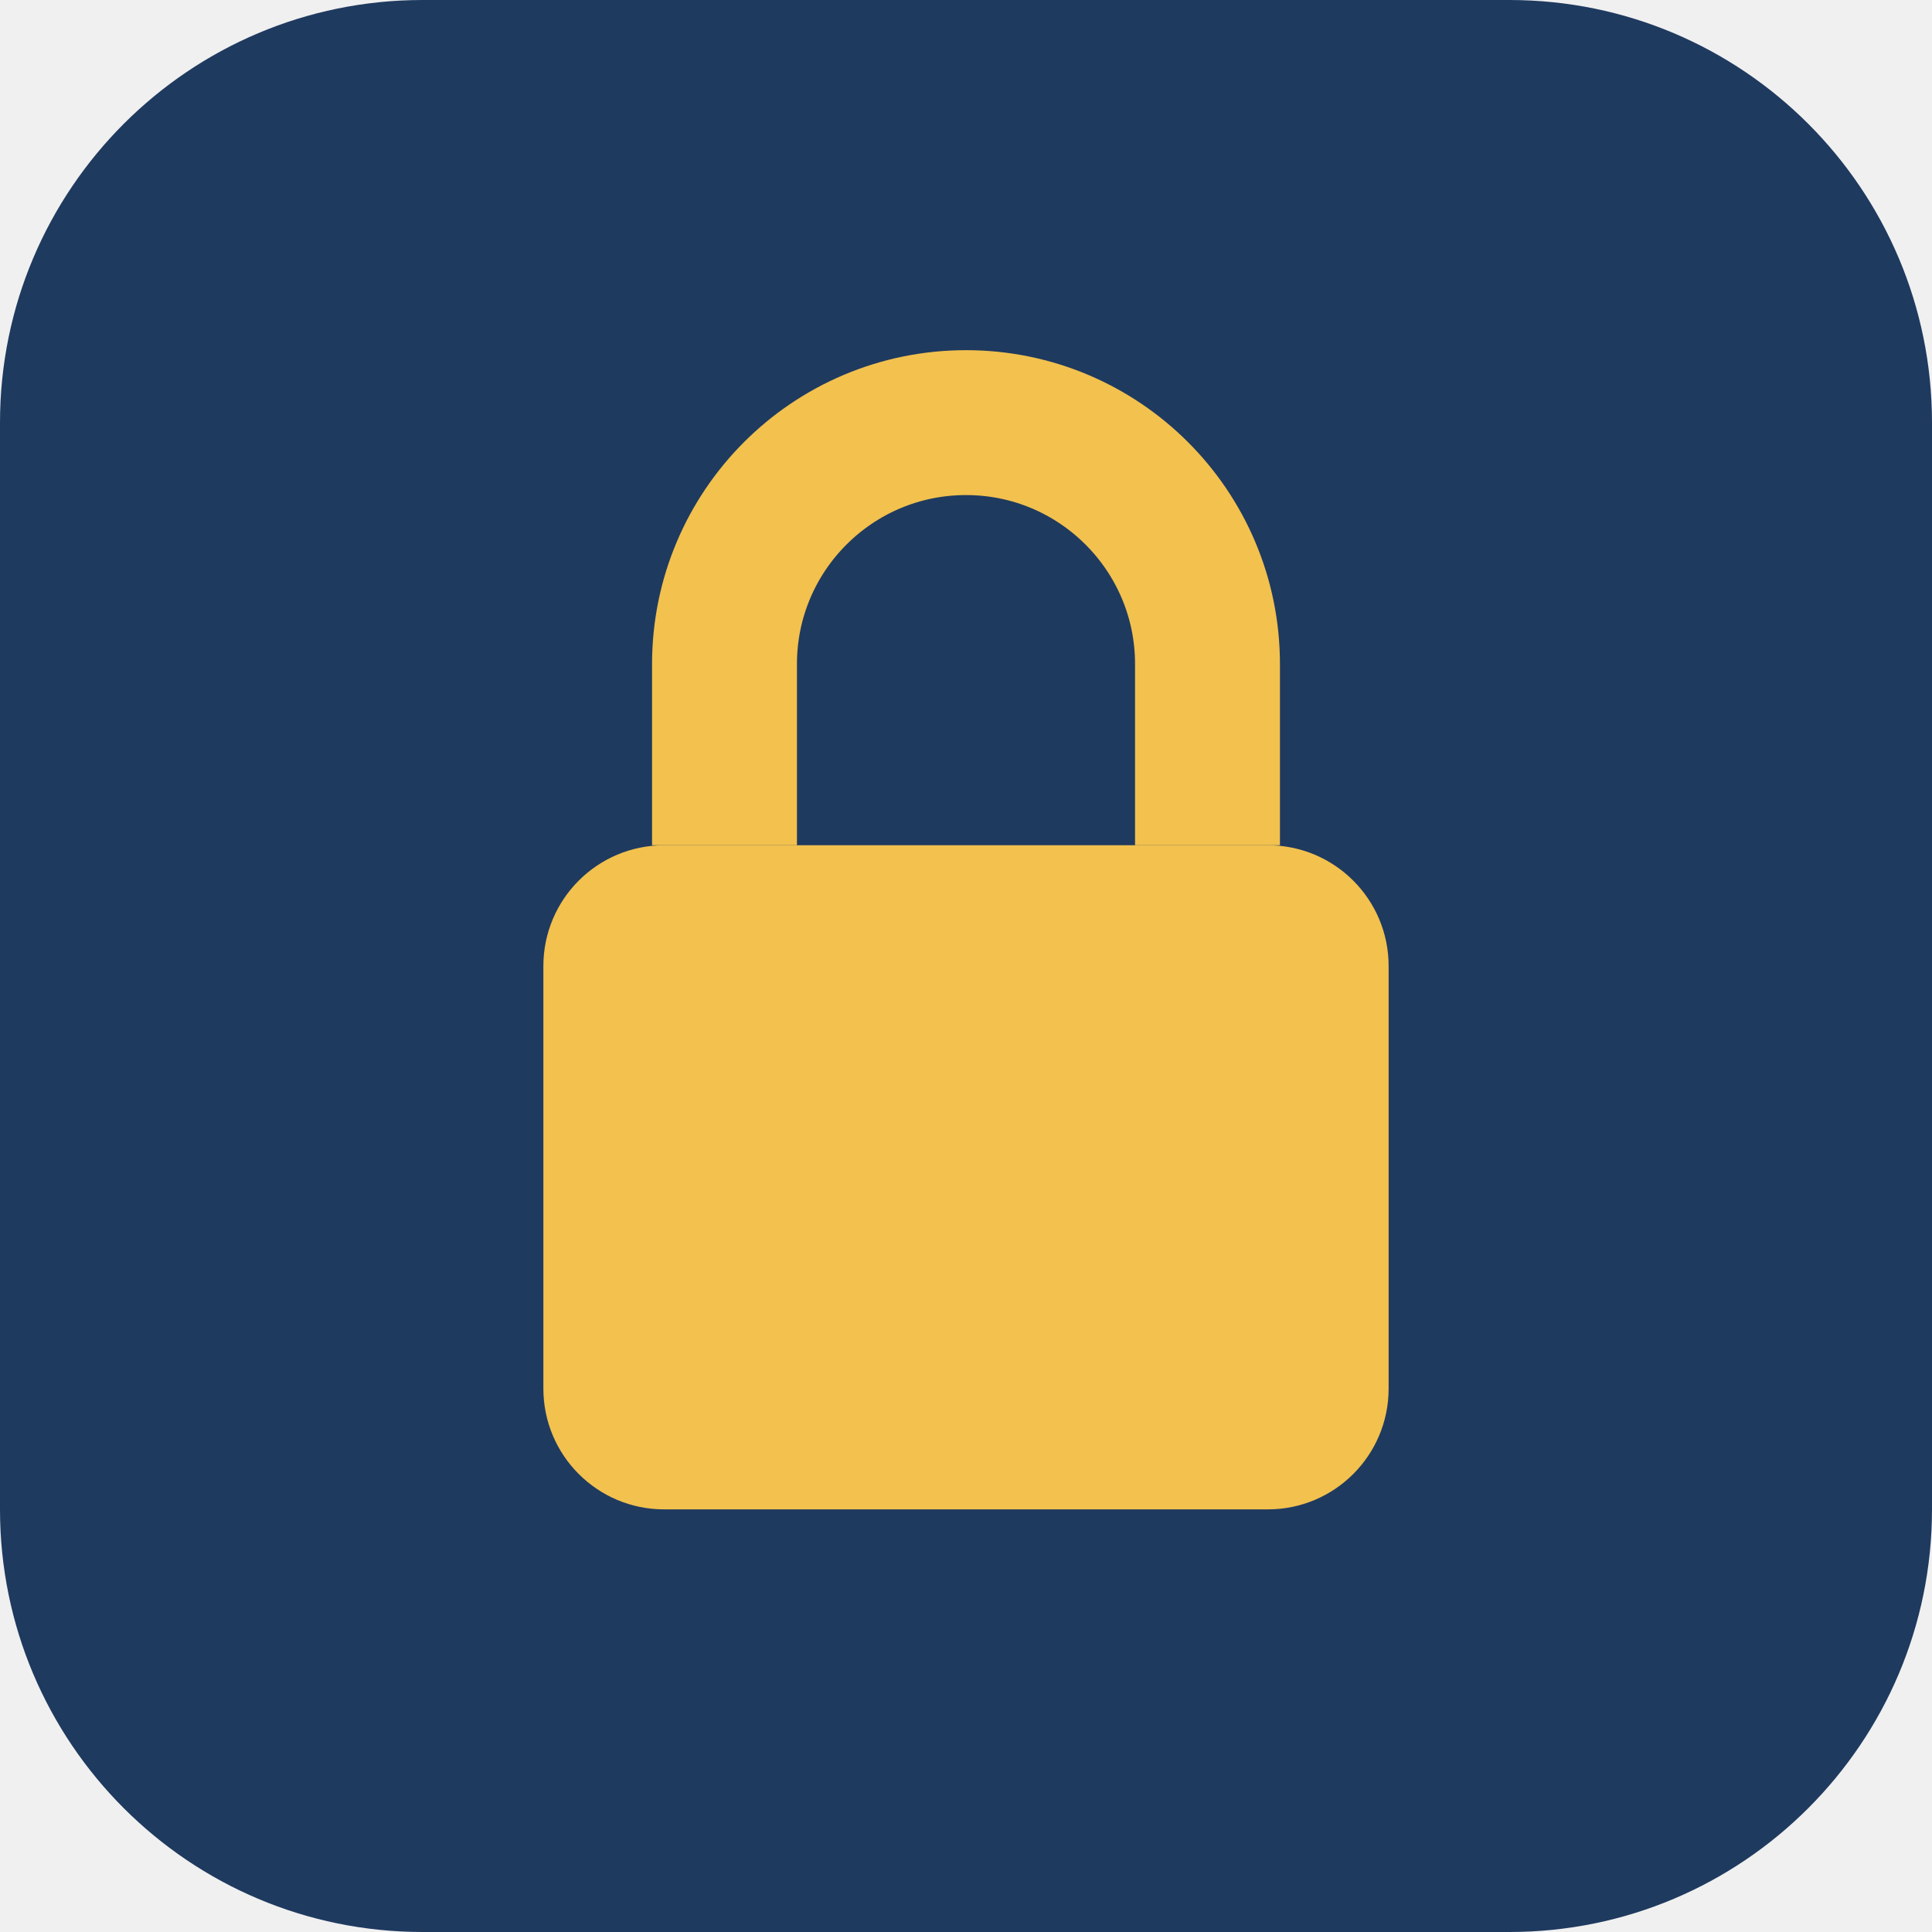
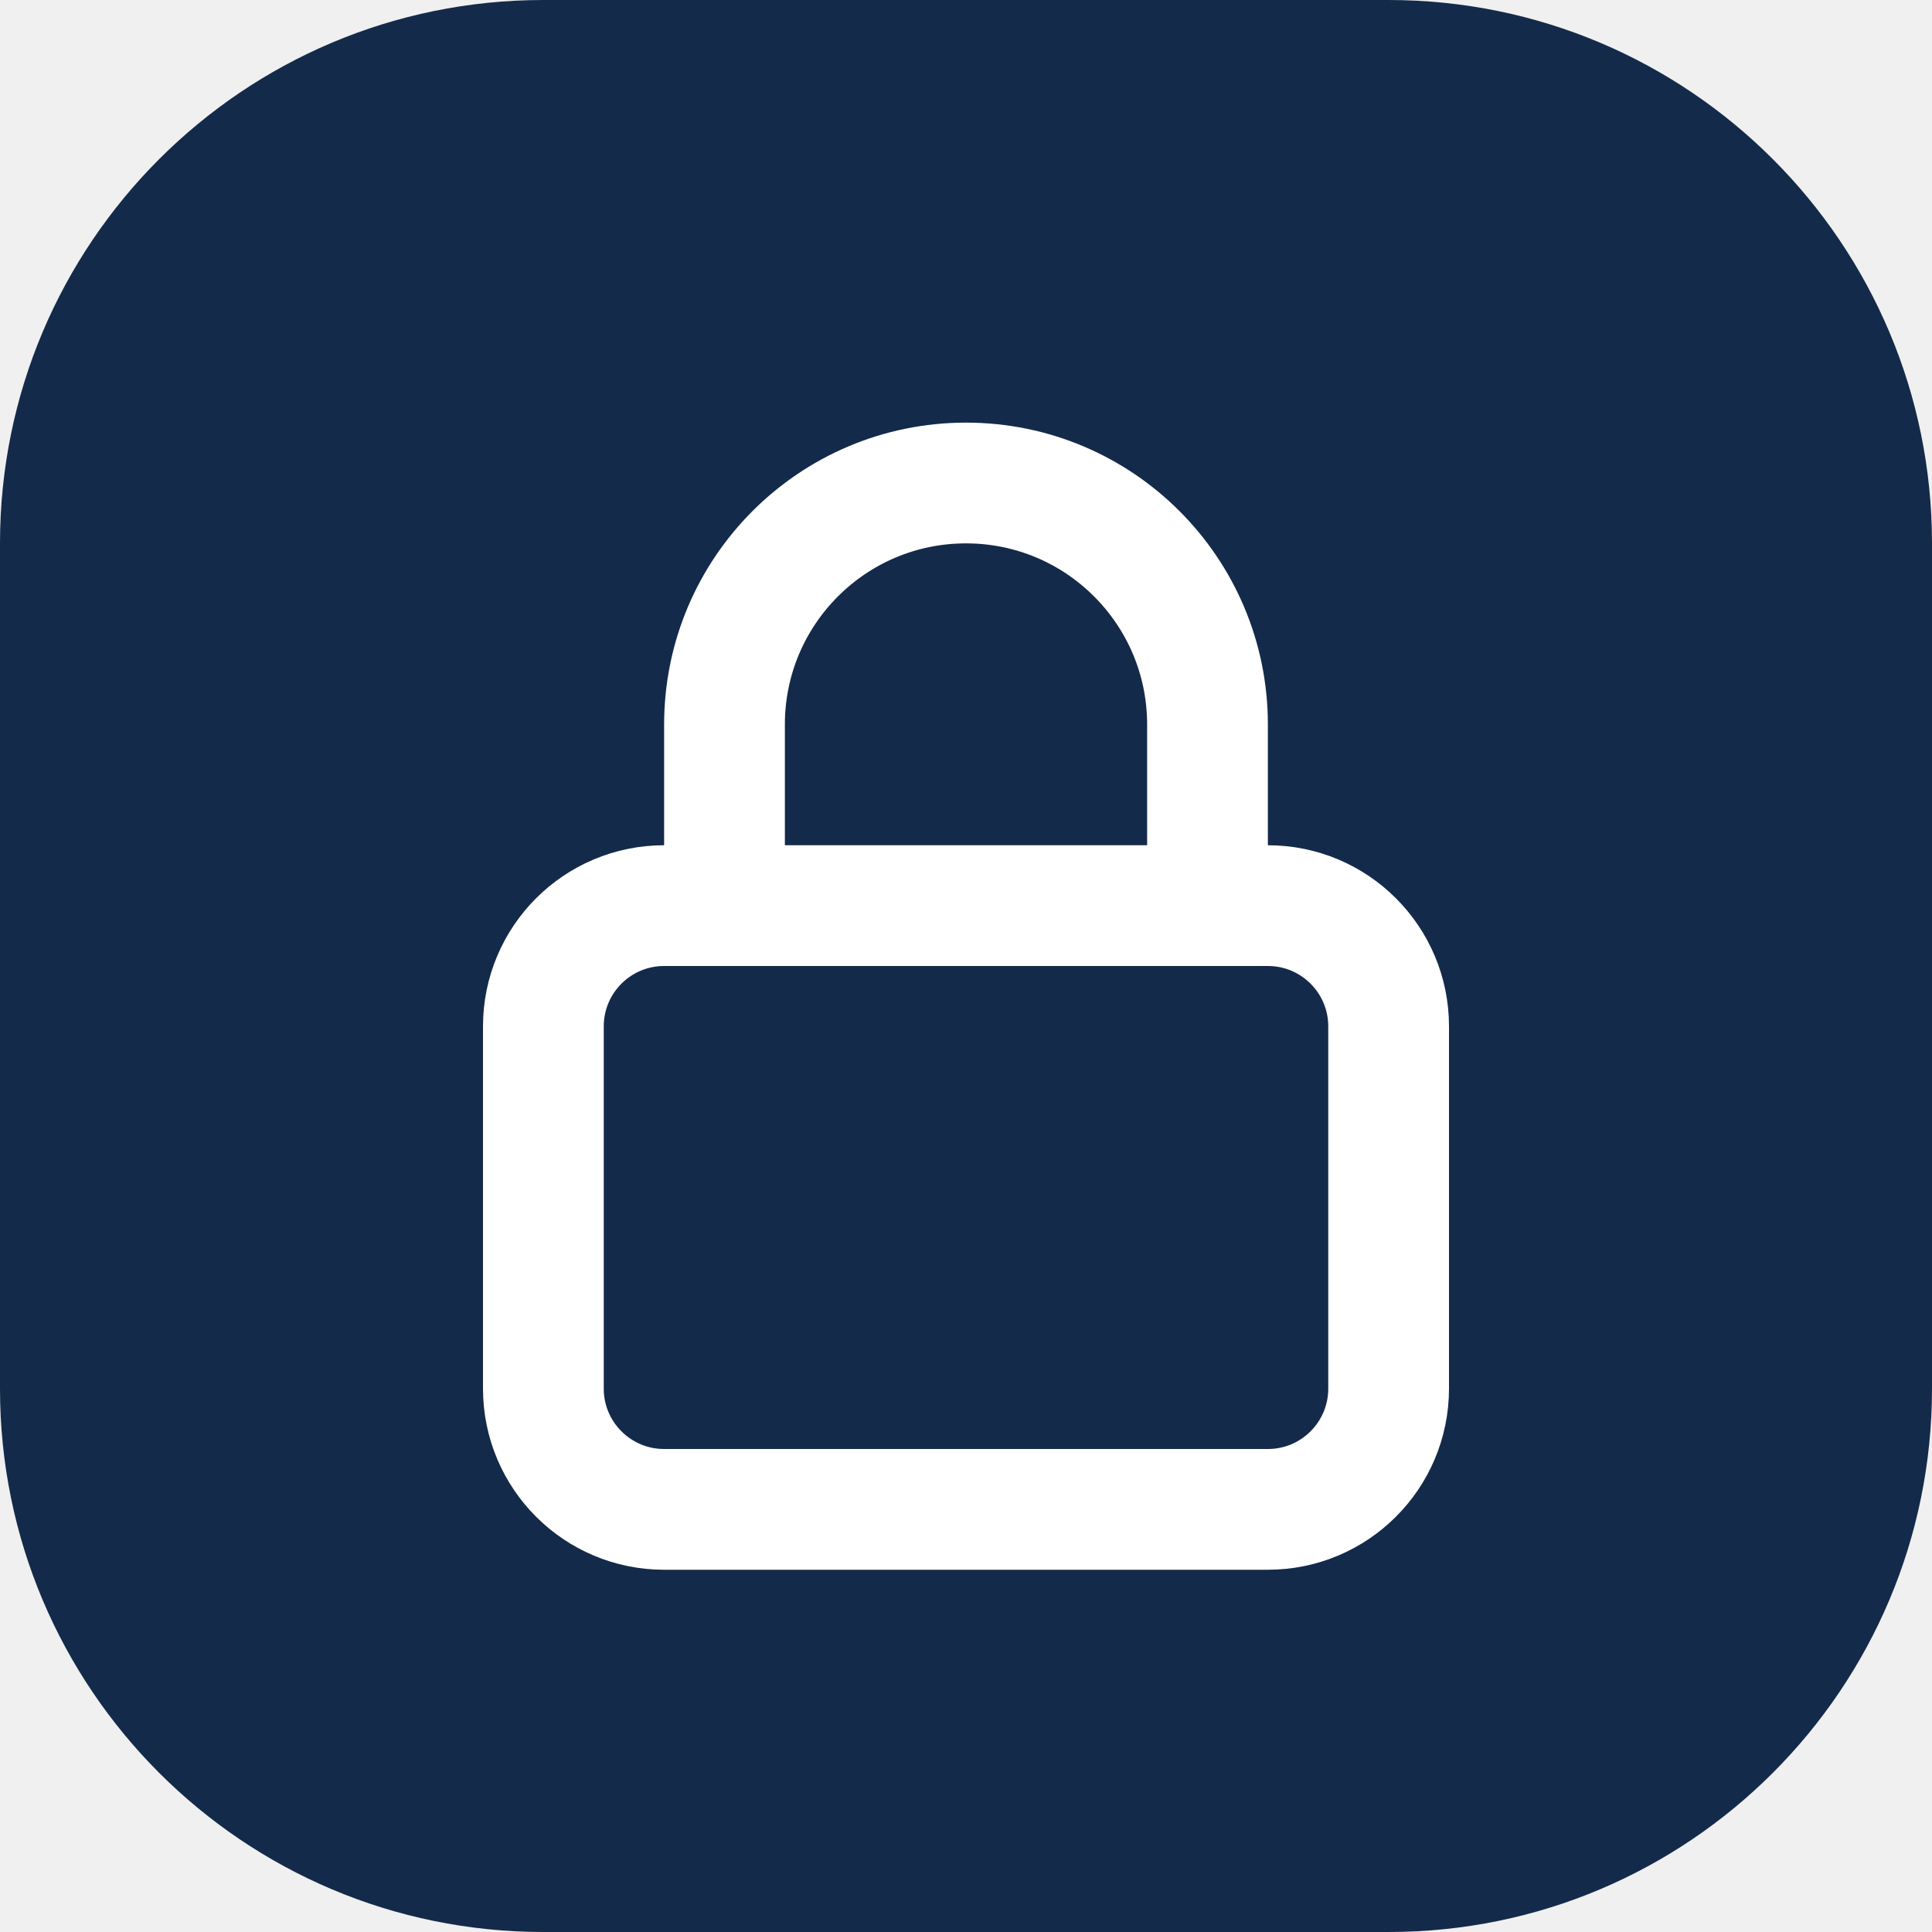
<svg xmlns="http://www.w3.org/2000/svg" viewBox="0 0 32 32">
-   <rect width="32" height="32" rx="7" fill="#1f3a5f" />
-   <rect x="9" y="14" width="14" height="11" rx="2" fill="#f2c14e" />
-   <path d="M12 14v-3a4 4 0 0 1 8 0v3" stroke="#f2c14e" stroke-width="2.4" fill="none" />
+   <rect width="32" height="32" rx="9" fill="#142a4a" />
+   <g fill="none" stroke="#fff" stroke-width="2" stroke-linecap="round" stroke-linejoin="round">
+     <rect x="9" y="15" width="14" height="10" rx="2" />
+     <path d="M12 15v-3a4 4 0 0 1 8 0v3" />
+   </g>
</svg>
